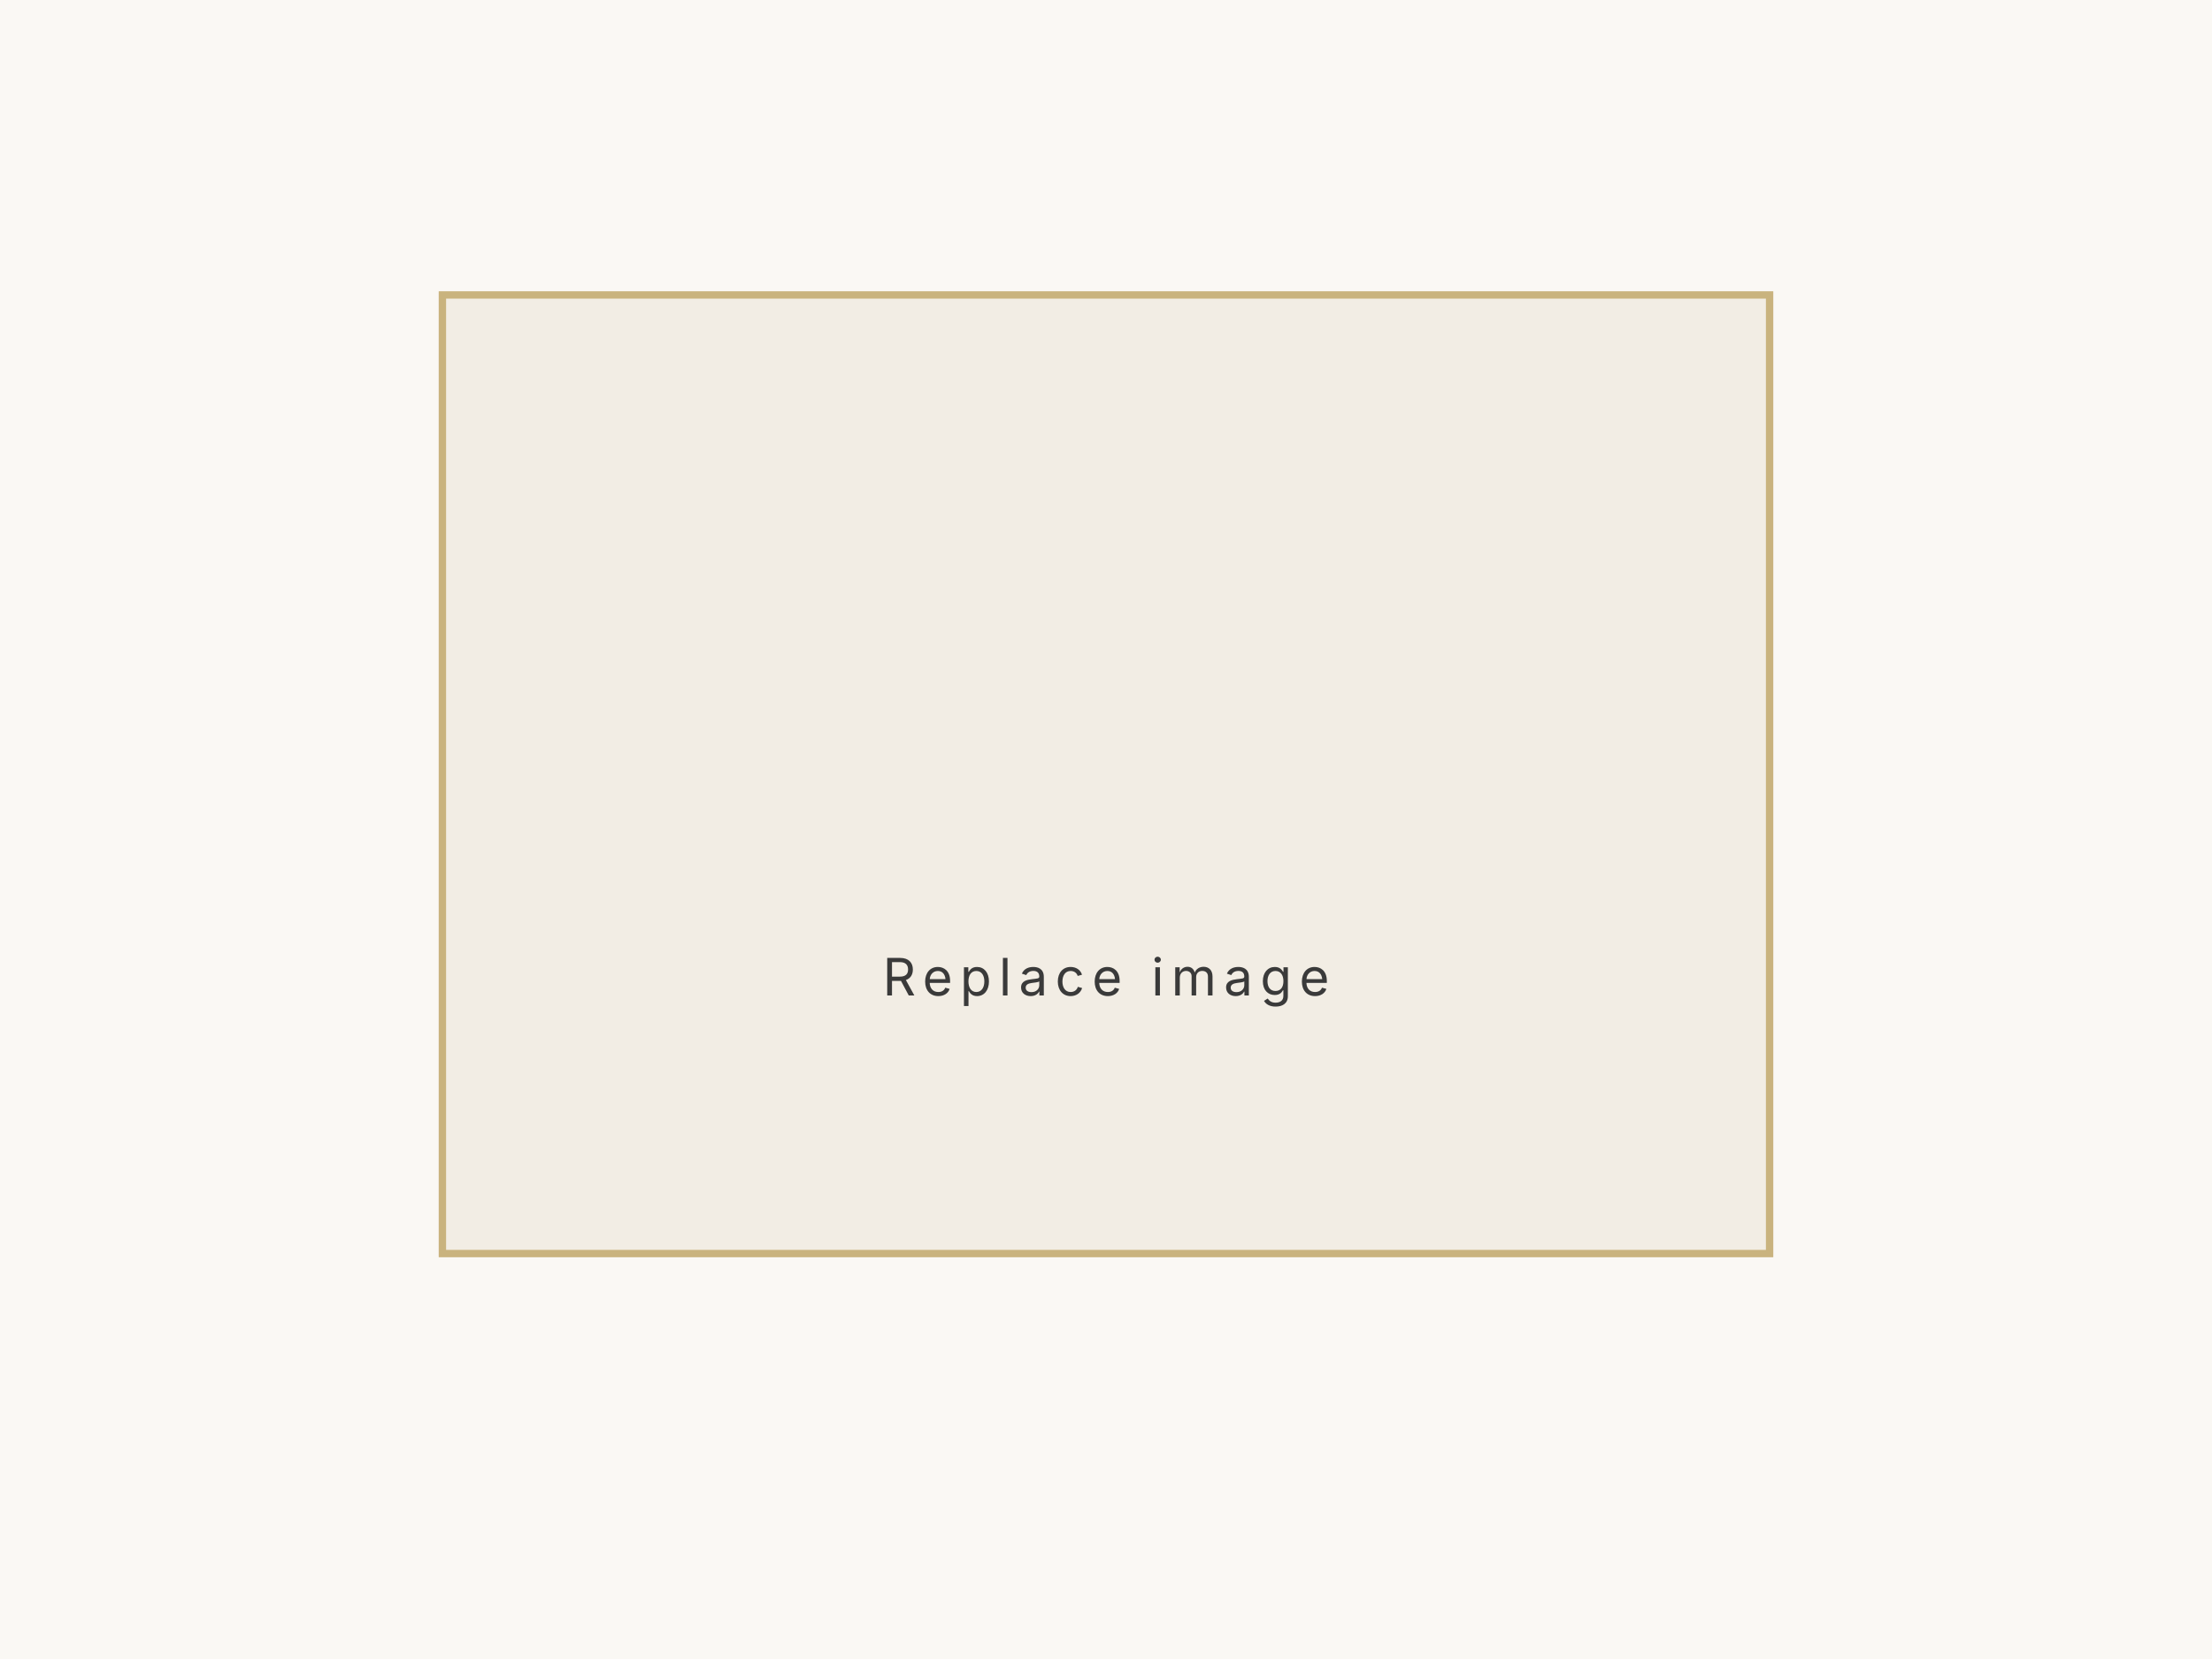
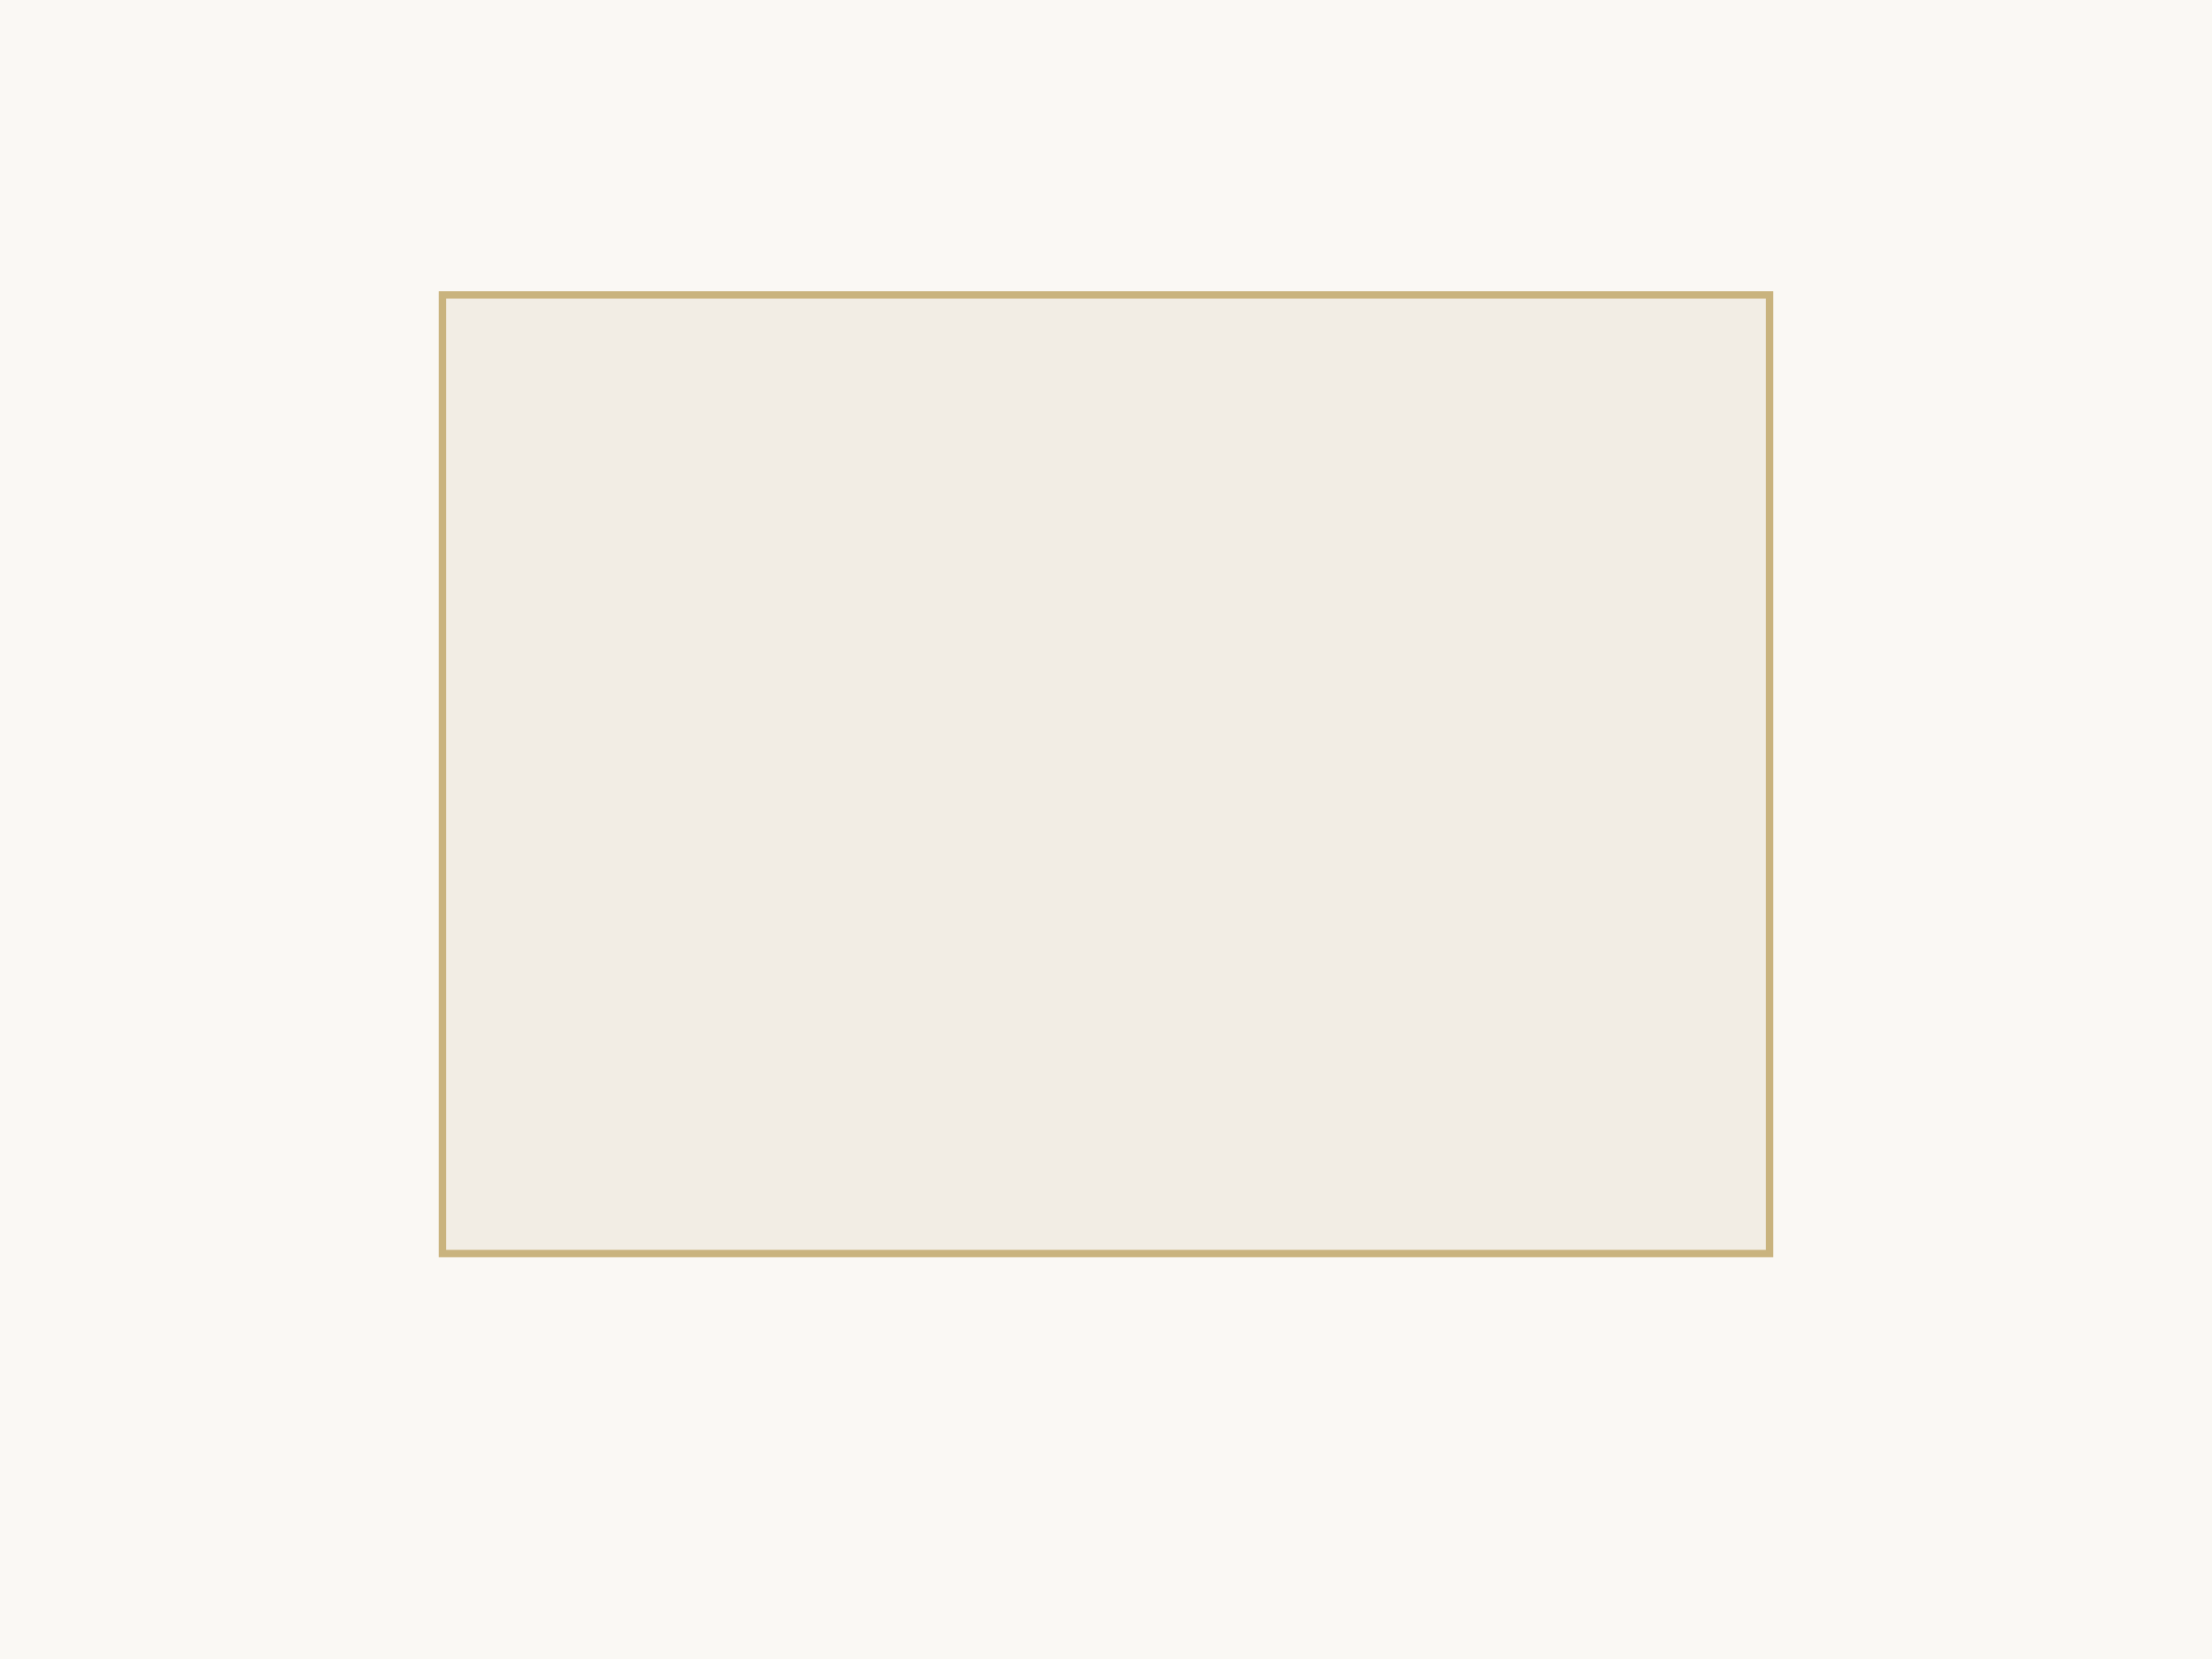
<svg xmlns="http://www.w3.org/2000/svg" width="600" height="450" viewBox="0 0 600 450">
  <rect width="600" height="450" fill="#faf8f4" />
  <rect x="120" y="80" width="360" height="260" fill="#f2ede4" stroke="#c9b37e" stroke-width="2" />
-   <text x="50%" y="60%" text-anchor="middle" font-family="Inter, sans-serif" font-size="14" fill="#3a3a3a" letter-spacing="2">
-     Replace image
-   </text>
</svg>
